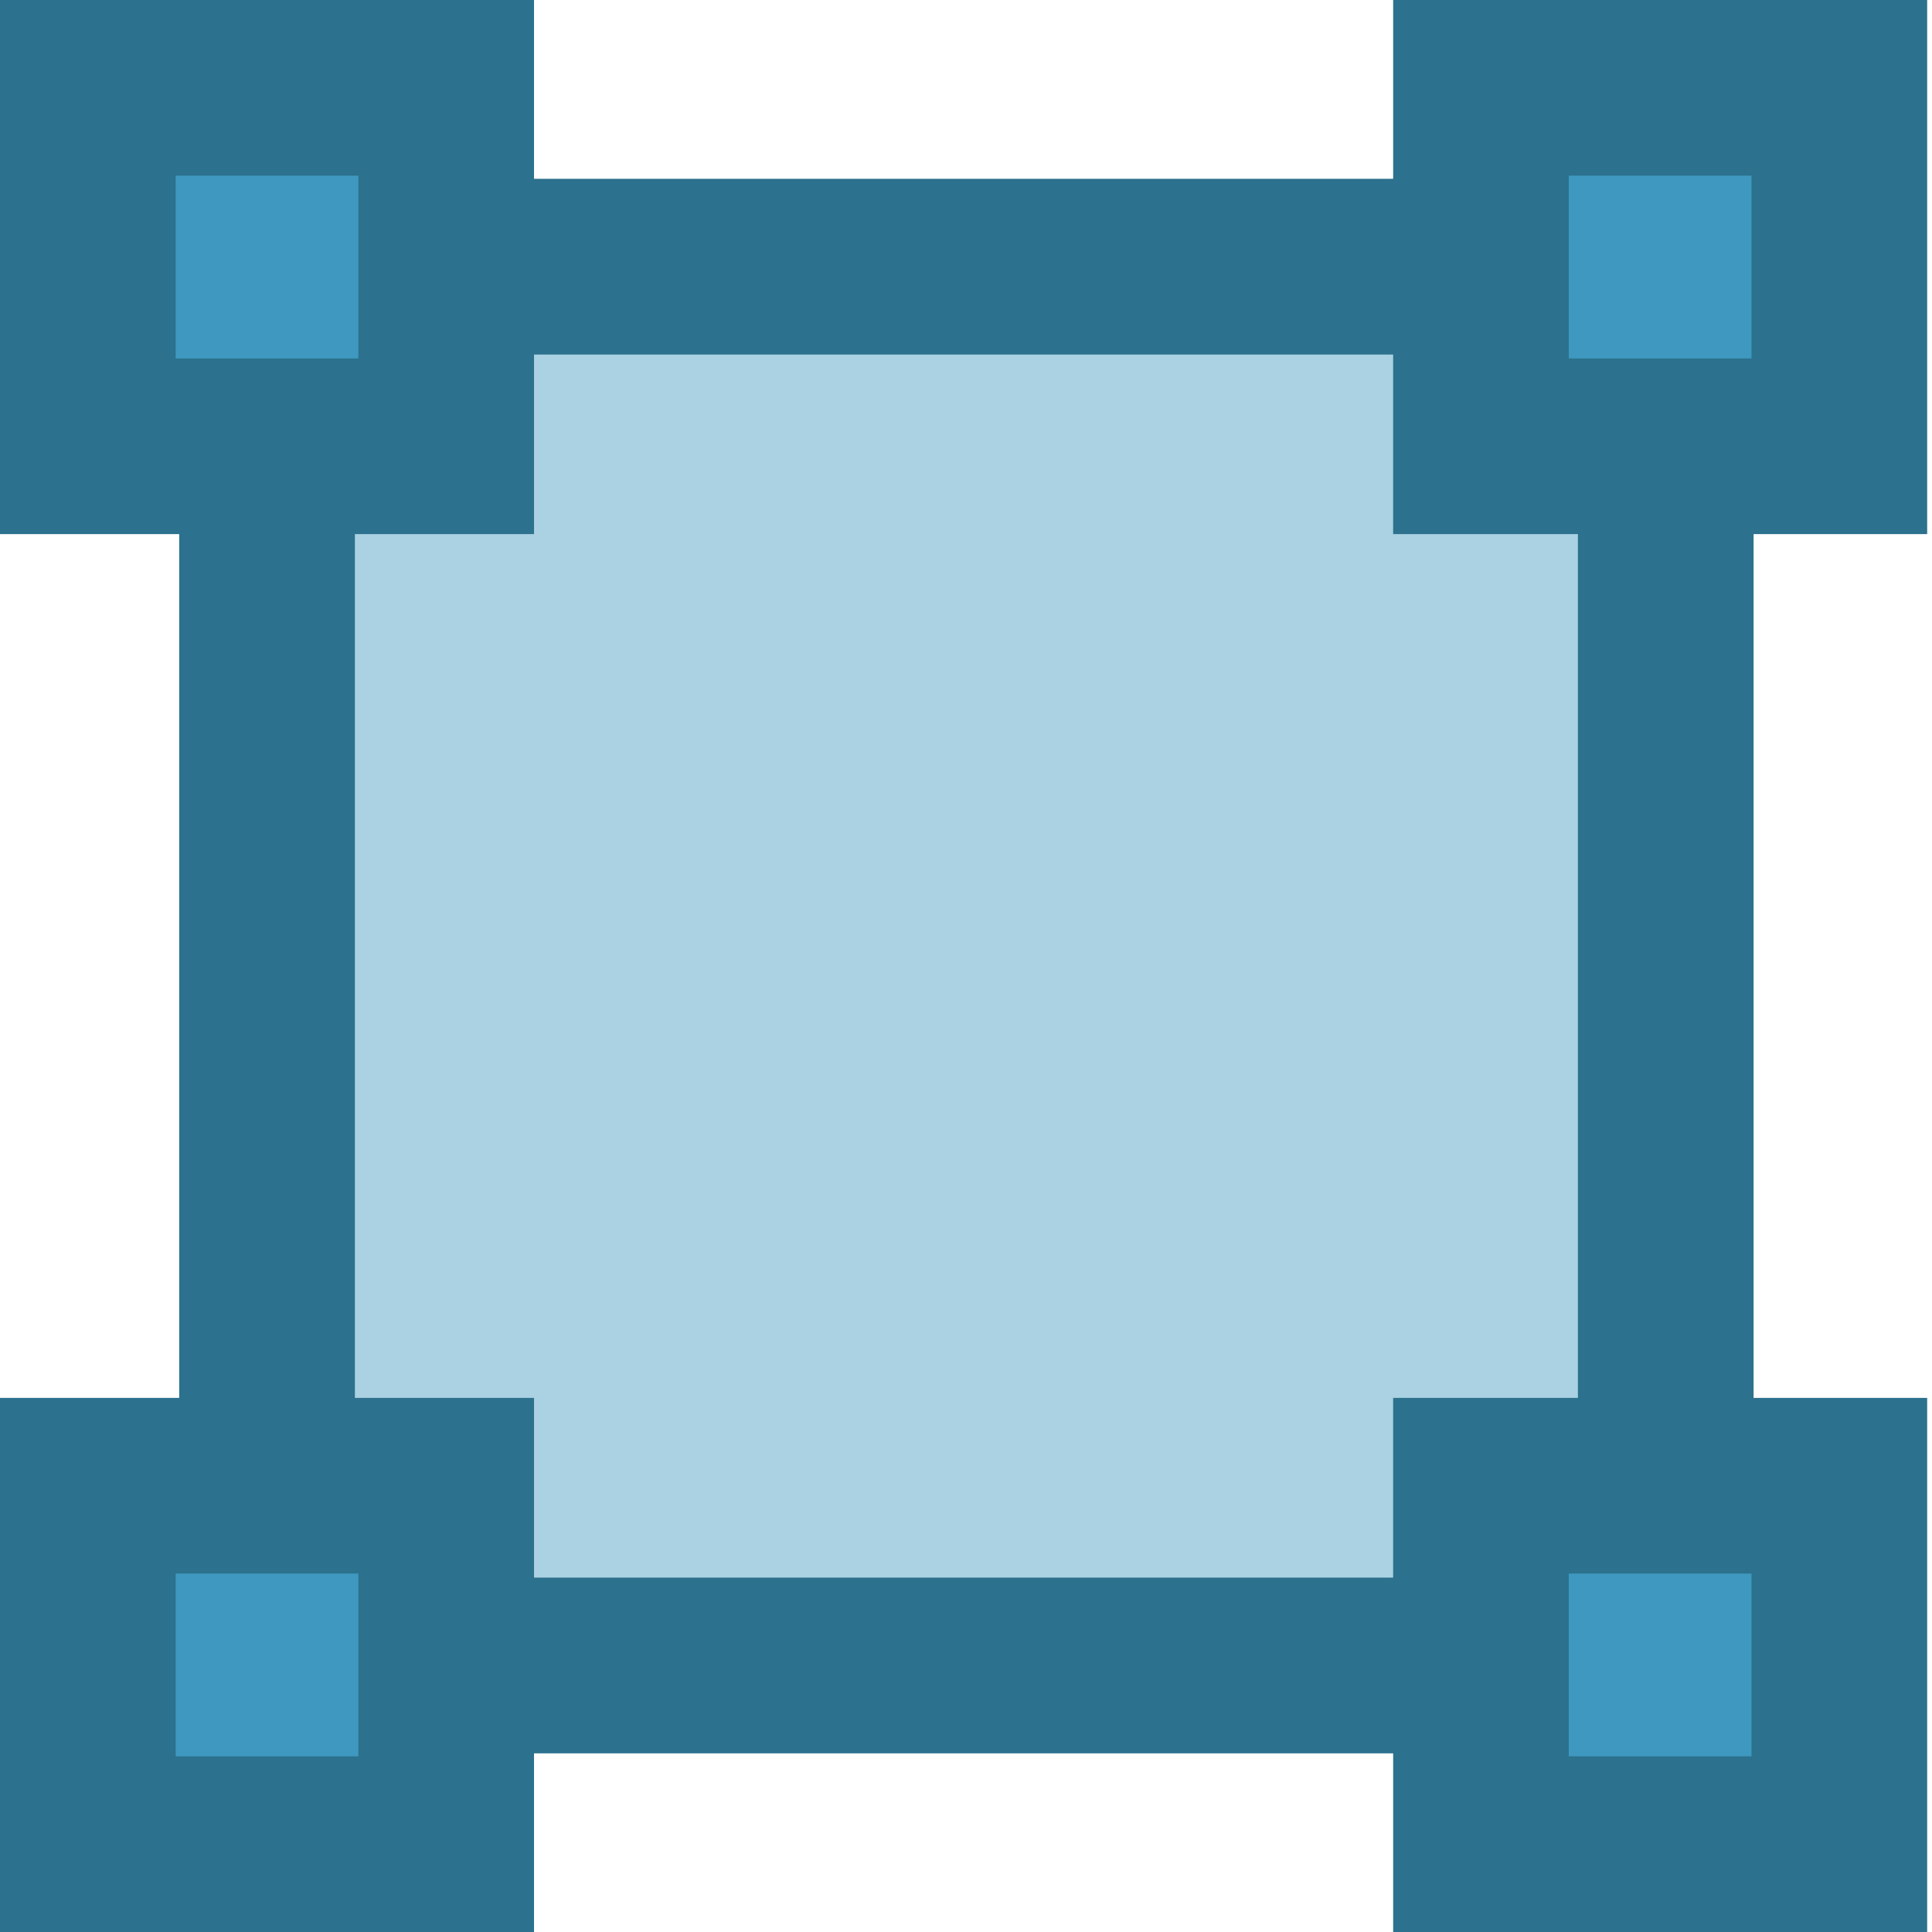
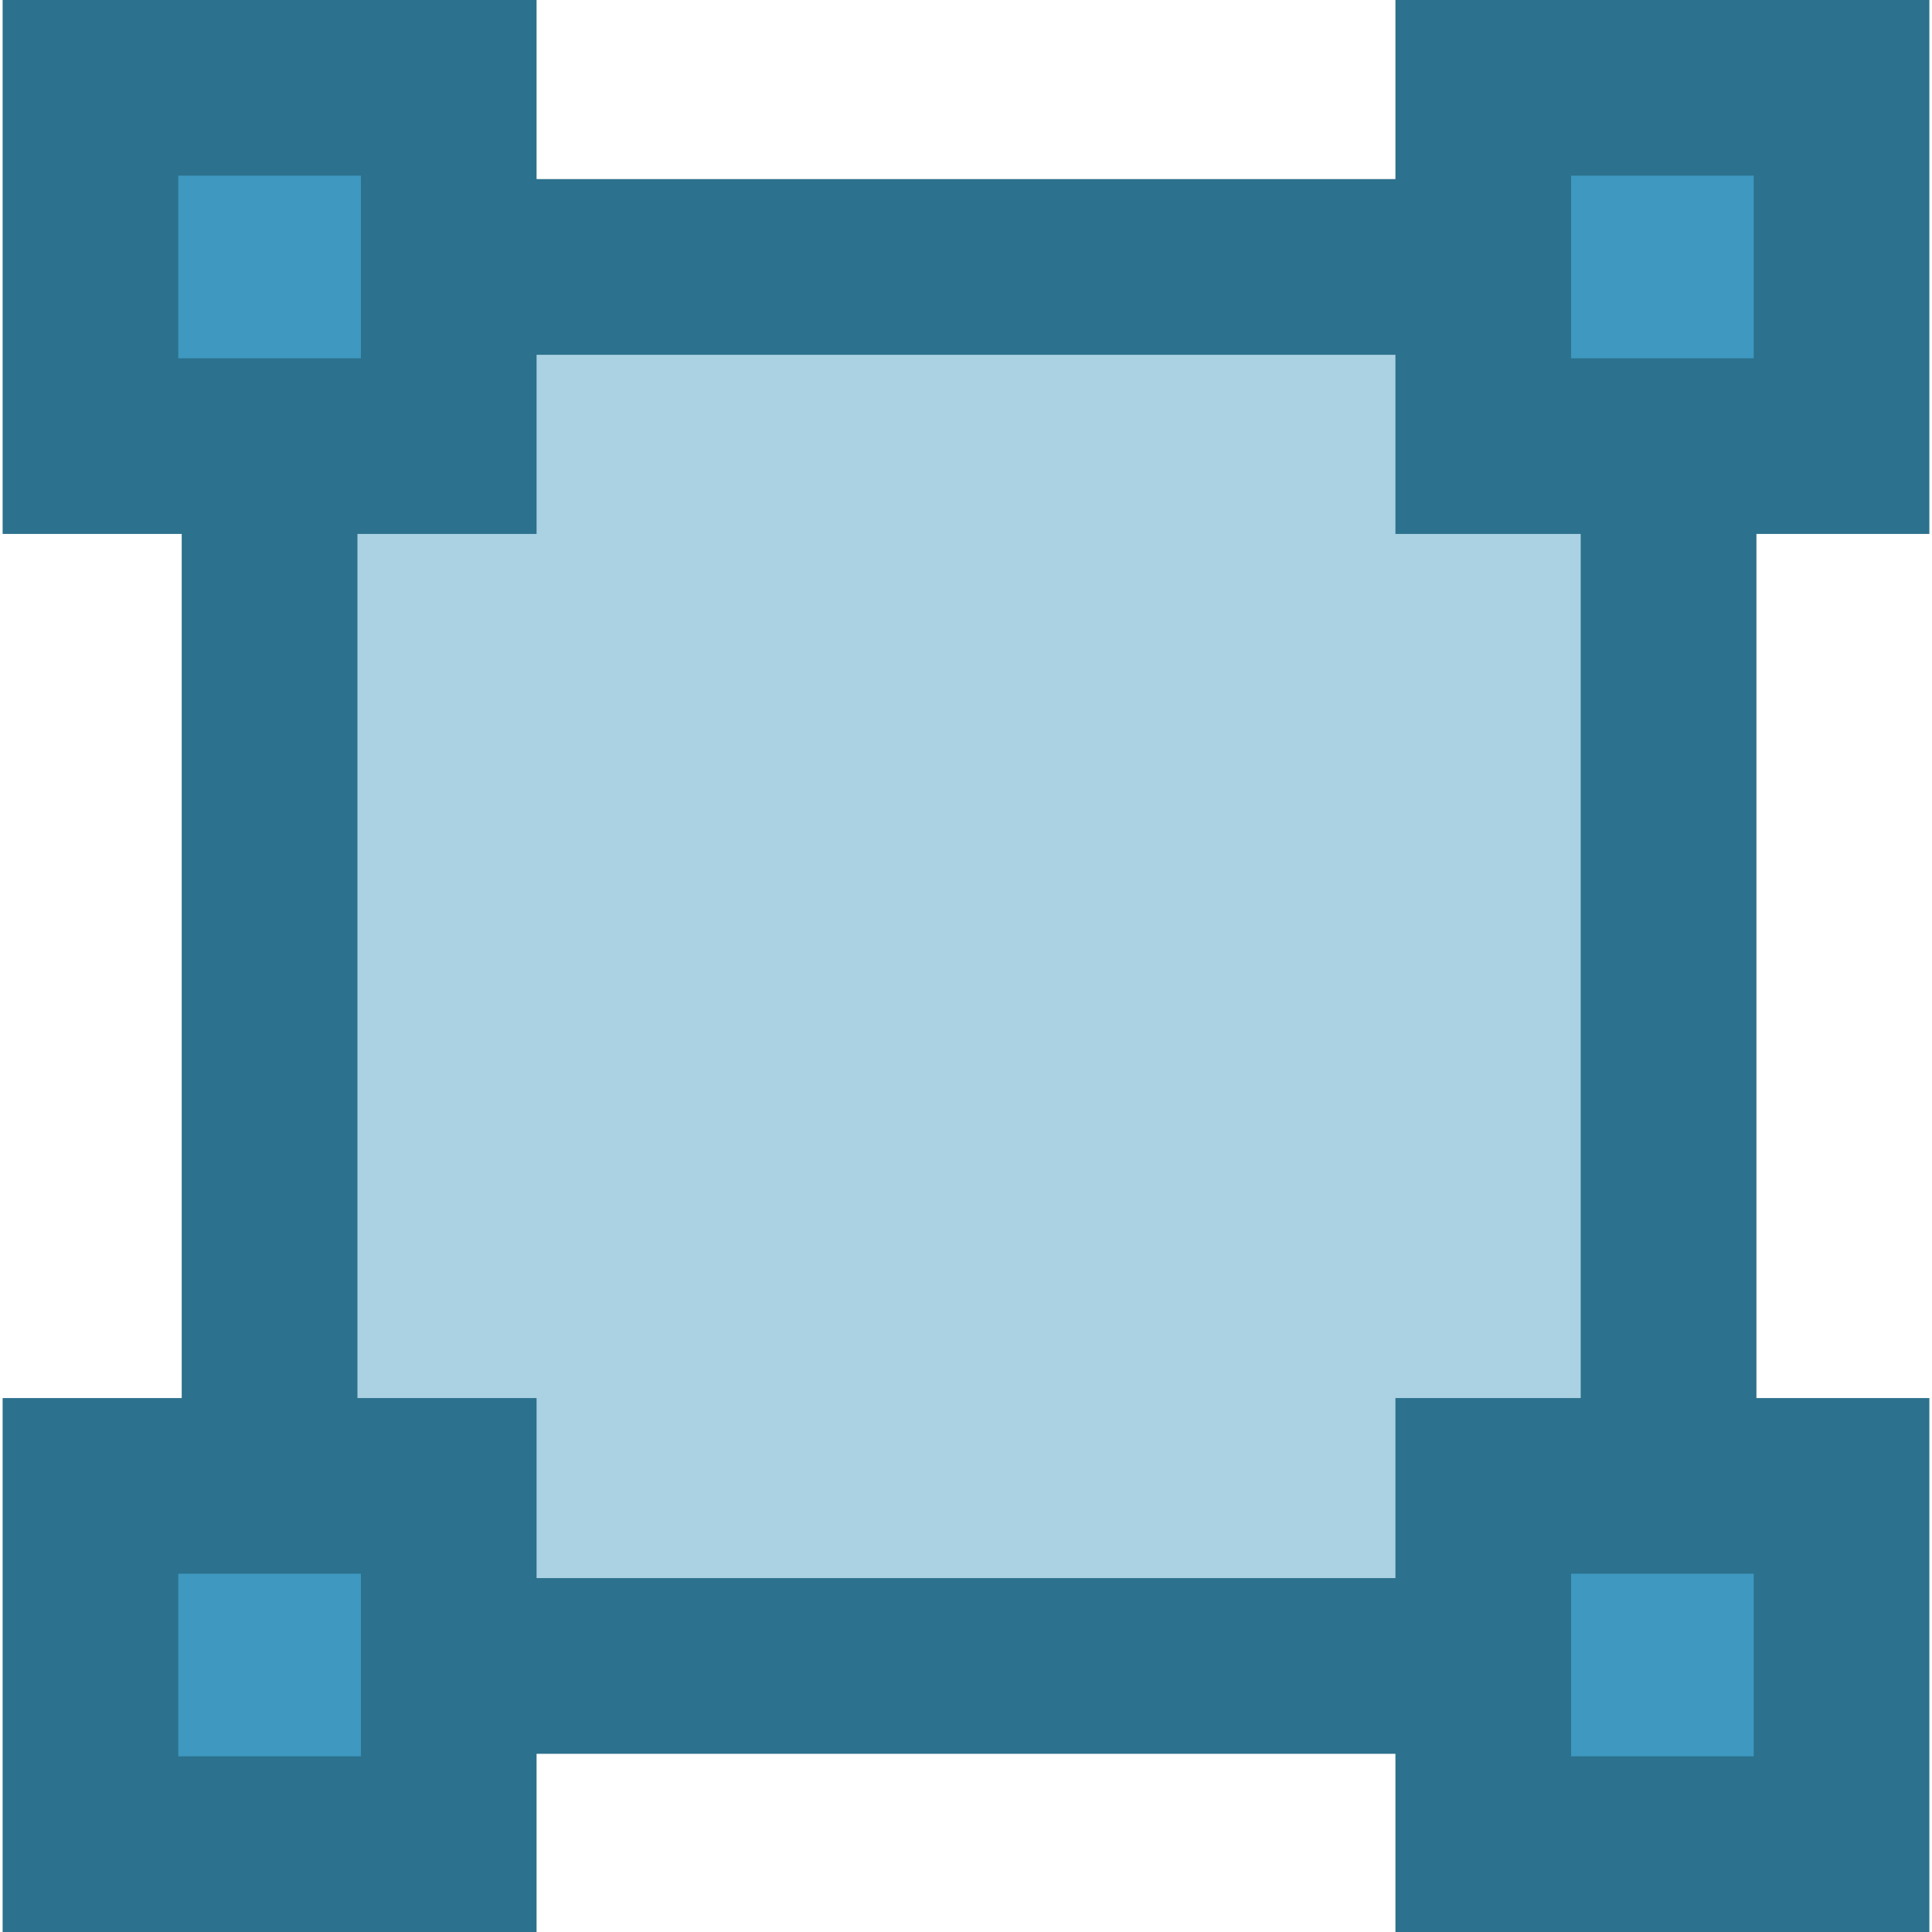
- <svg xmlns="http://www.w3.org/2000/svg" version="1.1" id="Calque_1" x="0px" y="0px" width="22px" height="22px" viewBox="-4 -2 22 22" enable-background="new -4 -2 22 22" xml:space="preserve">
+ <svg xmlns="http://www.w3.org/2000/svg" version="1.1" id="Calque_1" x="0px" y="0px" width="22px" height="22px" viewBox="0 0 22 22" enable-background="new 0 0 22 22" xml:space="preserve">
  <g>
-     <rect x="-0.959" y="1.037" opacity="0.44" fill="#3E98C0" stroke="#2C718D" stroke-width="2" width="15.927" height="15.927" />
-     <rect x="-0.959" y="1.037" fill="none" stroke="#2C718D" stroke-width="2" width="15.927" height="15.928" />
+     <rect x="3.07" y="3.04" opacity="0.44" fill="#3E98C0" stroke="#2C718D" stroke-width="2" enable-background="new    " width="15.93" height="15.93" />
+     <rect x="3.07" y="3.04" fill="none" stroke="#2C718D" stroke-width="2" width="15.93" height="15.93" />
    <g>
-       <rect x="12.864" y="-1" fill="#3E98C0" width="4.081" height="4.082" />
-       <path fill="#2C718D" d="M15.945,0v2.082h-2.081V0H15.945 M17.945-2h-6.081v6.082h6.081V-2L17.945-2z" />
+       <rect x="16.89" y="1" fill="#3E98C0" width="4.08" height="4.08" />
+       <path fill="#2C718D" d="M19.97,2v2.08h-2.08V2H19.97 M21.97,0h-6.08v6.08h6.08V0L21.97,0z" />
    </g>
    <g>
-       <rect x="12.864" y="14.918" fill="#3E98C0" width="4.081" height="4.082" />
-       <path fill="#2C718D" d="M15.945,15.918V18h-2.081v-2.082H15.945 M17.945,13.918h-6.081V20h6.081V13.918L17.945,13.918z" />
+       <rect x="16.89" y="16.92" fill="#3E98C0" width="4.08" height="4.08" />
+       <path fill="#2C718D" d="M19.97,17.92V20h-2.08v-2.08H19.97 M21.97,15.92h-6.08V22h6.08V15.92L21.97,15.92z" />
    </g>
    <g>
-       <rect x="-3" y="14.918" fill="#3E98C0" width="4.081" height="4.082" />
-       <path fill="#2C718D" d="M0.081,15.918V18H-2v-2.082H0.081 M2.081,13.918H-4V20h6.081V13.918L2.081,13.918z" />
+       <rect x="1.03" y="16.92" fill="#3E98C0" width="4.08" height="4.08" />
+       <path fill="#2C718D" d="M4.11,17.92V20H2.03v-2.08H4.11 M6.11,15.92H0.03V22h6.08V15.92L6.11,15.92z" />
    </g>
    <g>
-       <rect x="-3" y="-1" fill="#3E98C0" width="4.081" height="4.082" />
-       <path fill="#2C718D" d="M0.081,0v2.082H-2V0H0.081 M2.081-2H-4v6.082h6.081V-2L2.081-2z" />
+       <rect x="1.03" y="1" fill="#3E98C0" width="4.08" height="4.08" />
+       <path fill="#2C718D" d="M4.11,2v2.08H2.03V2H4.11 M6.11,0H0.03v6.08h6.08V0L6.11,0z" />
    </g>
  </g>
</svg>
